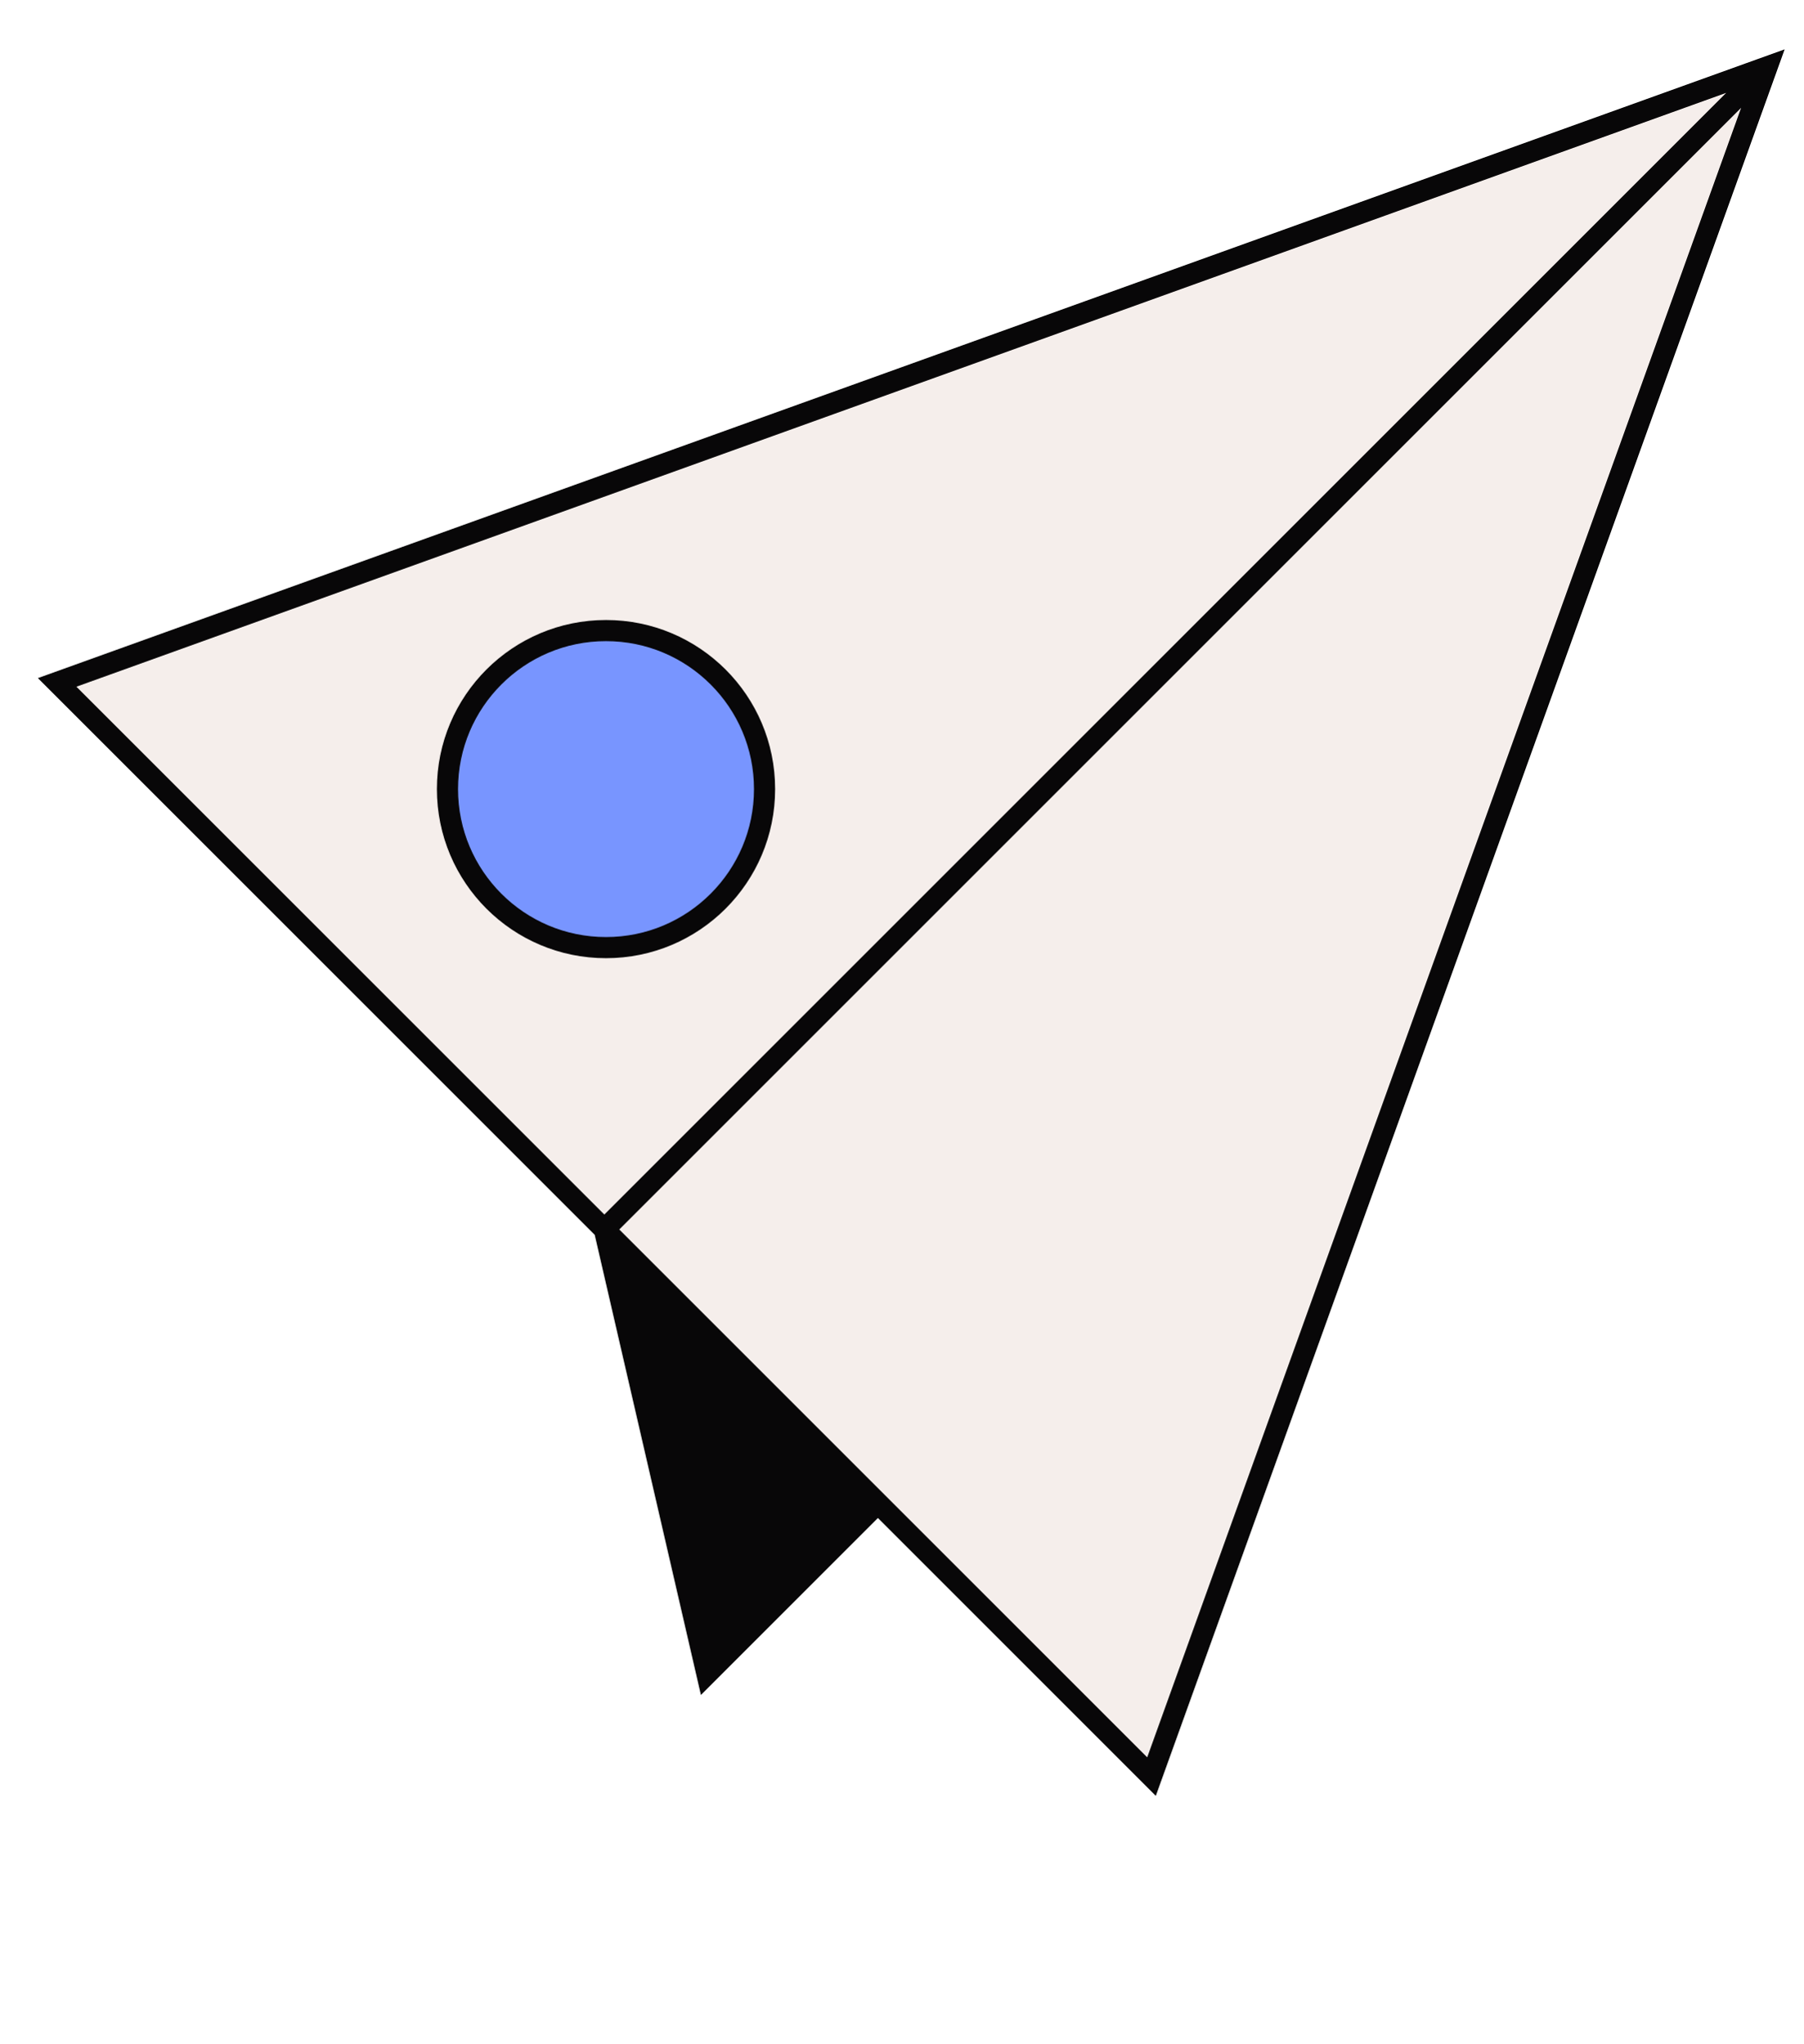
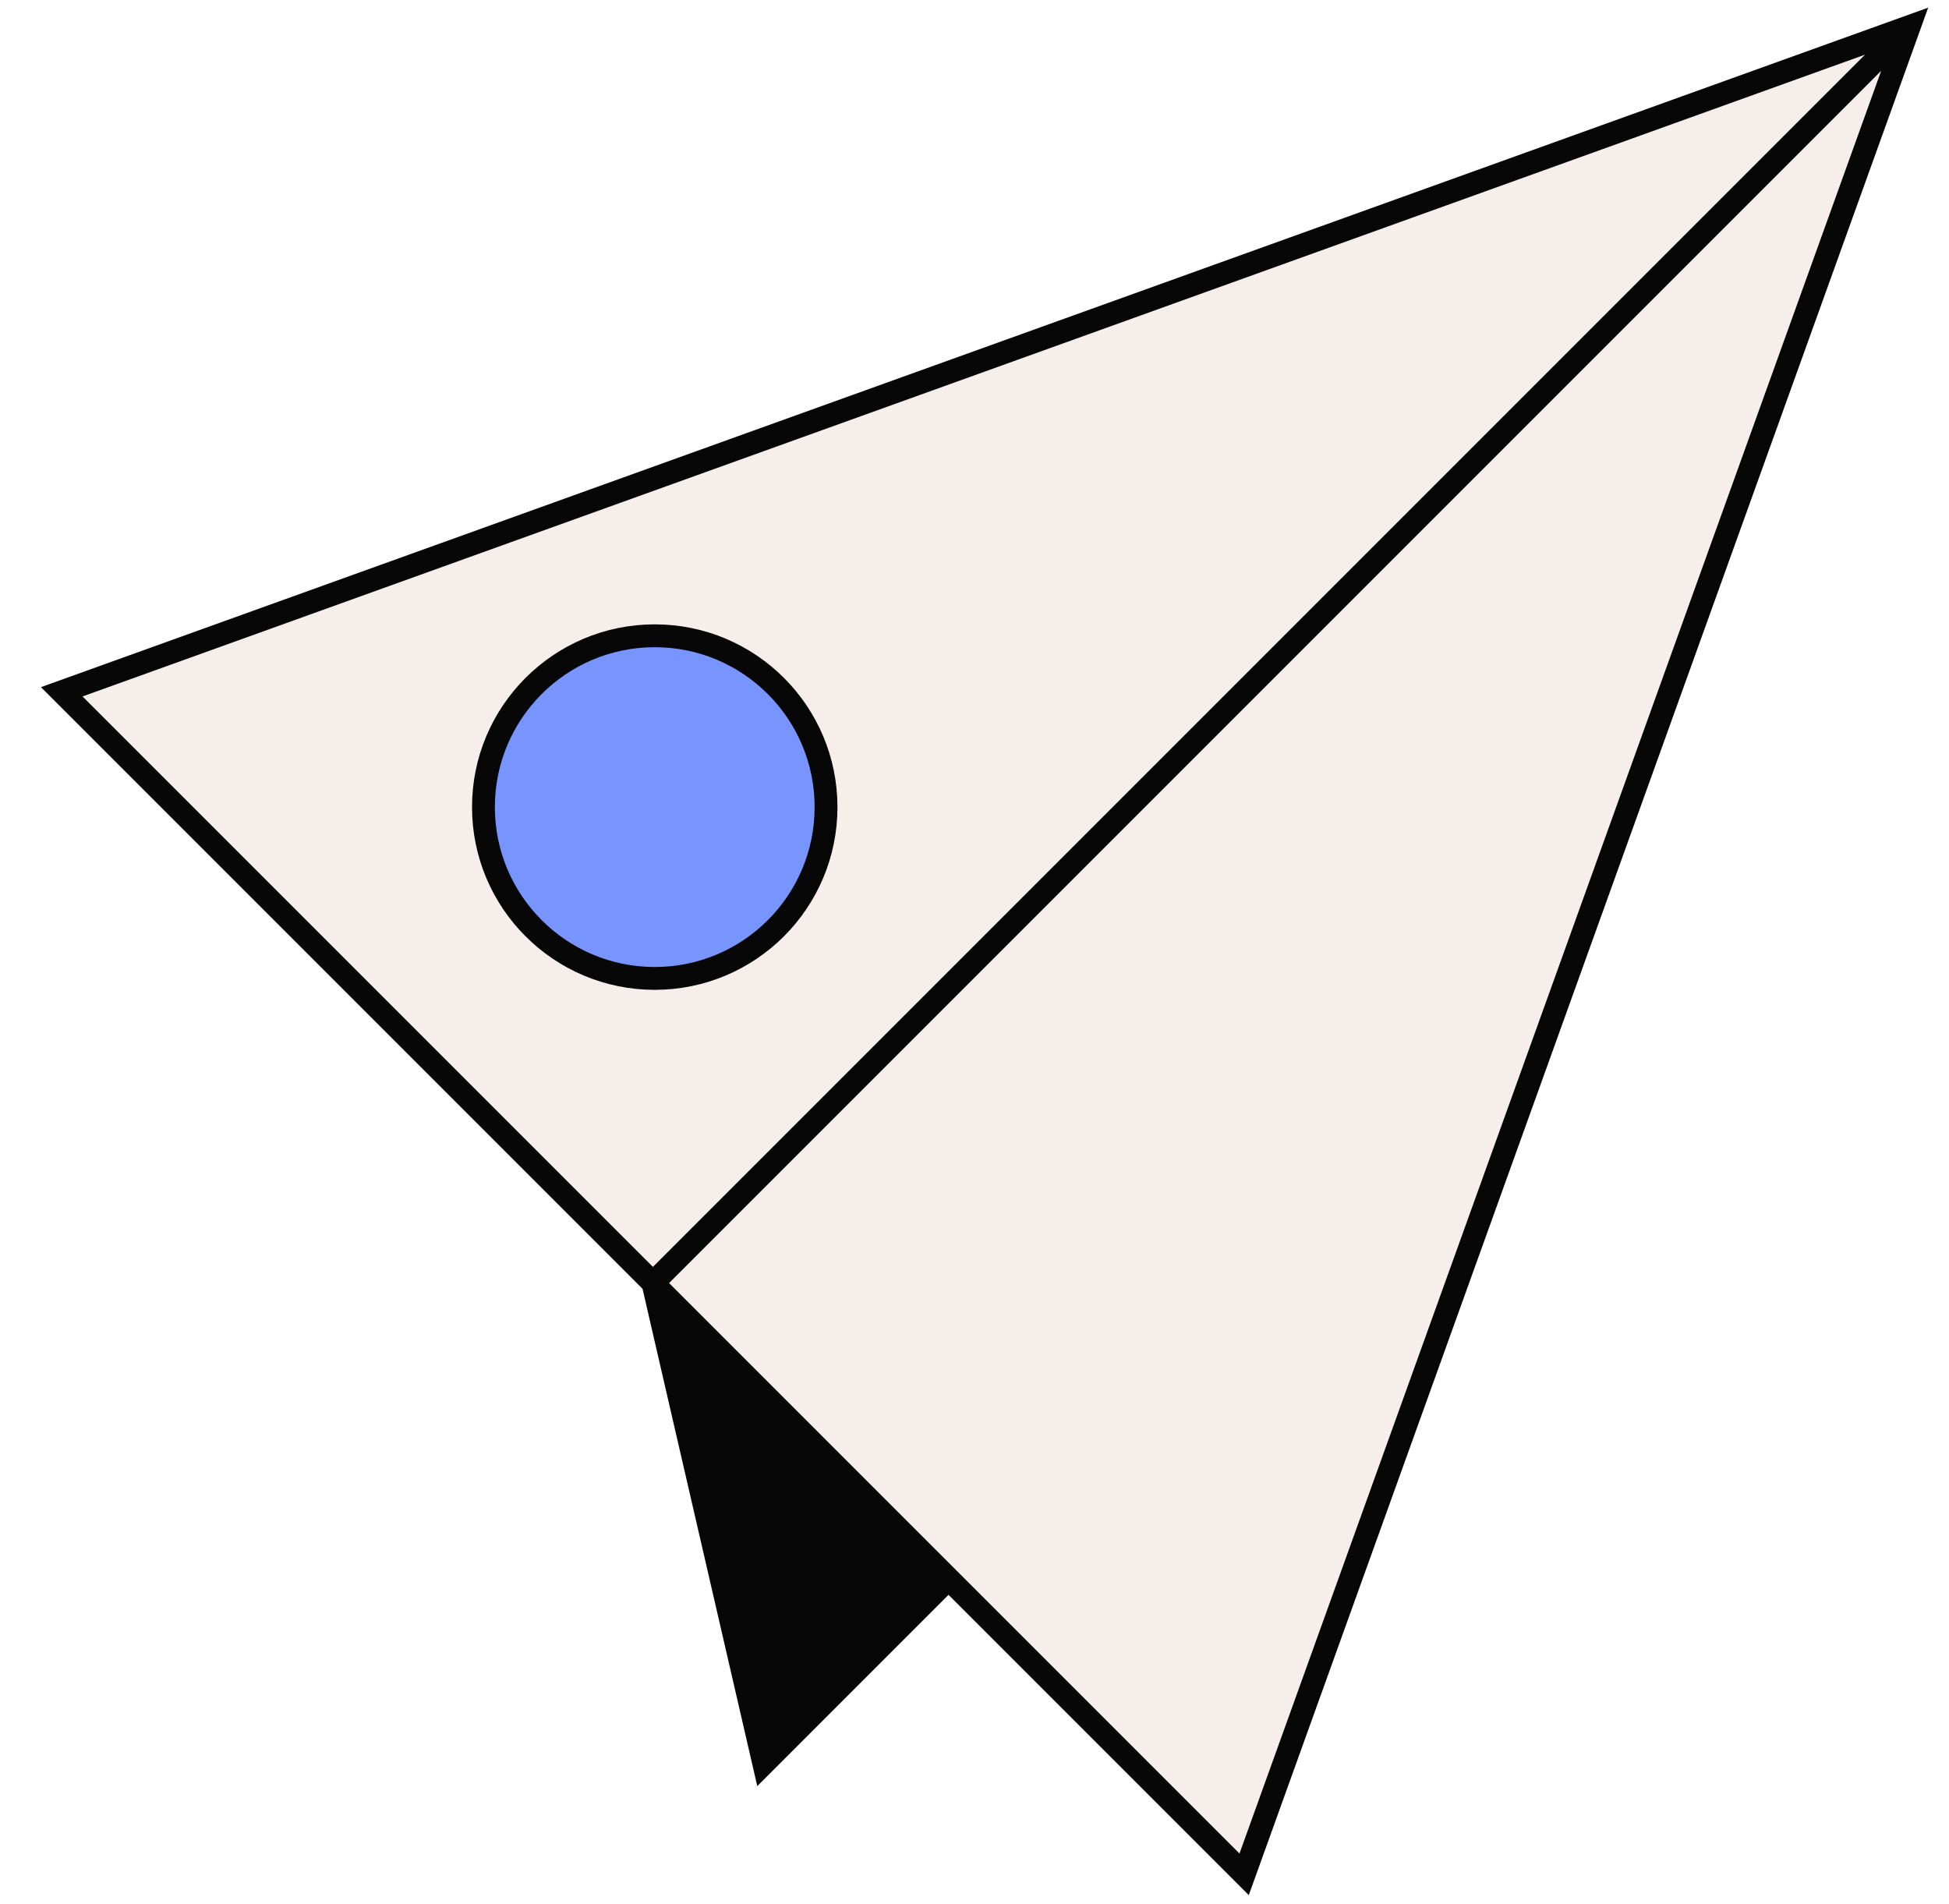
- <svg xmlns="http://www.w3.org/2000/svg" width="128" height="145" viewBox="0 0 128 145" fill="none">
-   <path d="M4.054 48.428L125.388 4.747L81.708 126.082L4.054 48.428Z" fill="#F5EEEB" />
-   <path d="M42.881 87.254L50.161 118.802L62.294 106.668L42.881 87.254Z" fill="#080708" />
-   <path d="M125.388 4.747L4.054 48.428L81.708 126.082L125.388 4.747ZM125.388 4.747L42.881 87.254M42.881 87.254L50.161 118.802L62.294 106.668L42.881 87.254Z" stroke="#080708" stroke-width="1.5" />
-   <circle cx="43" cy="56" r="11.25" fill="#7895FF" stroke="#080708" stroke-width="1.5" />
+ <svg xmlns="http://www.w3.org/2000/svg" width="128" height="125" viewBox="0 0 128 125" fill="none">
+   <path d="M4.054 45.428L125.388 1.747L81.708 123.082L4.054 45.428Z" fill="#F5EEEB" />
+   <path d="M42.881 84.254L50.161 115.802L62.294 103.668L42.881 84.254Z" fill="#080708" />
+   <path d="M125.388 1.747L4.054 45.428L81.708 123.082L125.388 1.747ZM125.388 1.747L42.881 84.254M42.881 84.254L50.161 115.802L62.294 103.668L42.881 84.254Z" stroke="#080708" stroke-width="1.5" />
+   <circle cx="43" cy="53" r="11.25" fill="#7895FF" stroke="#080708" stroke-width="1.5" />
</svg>
